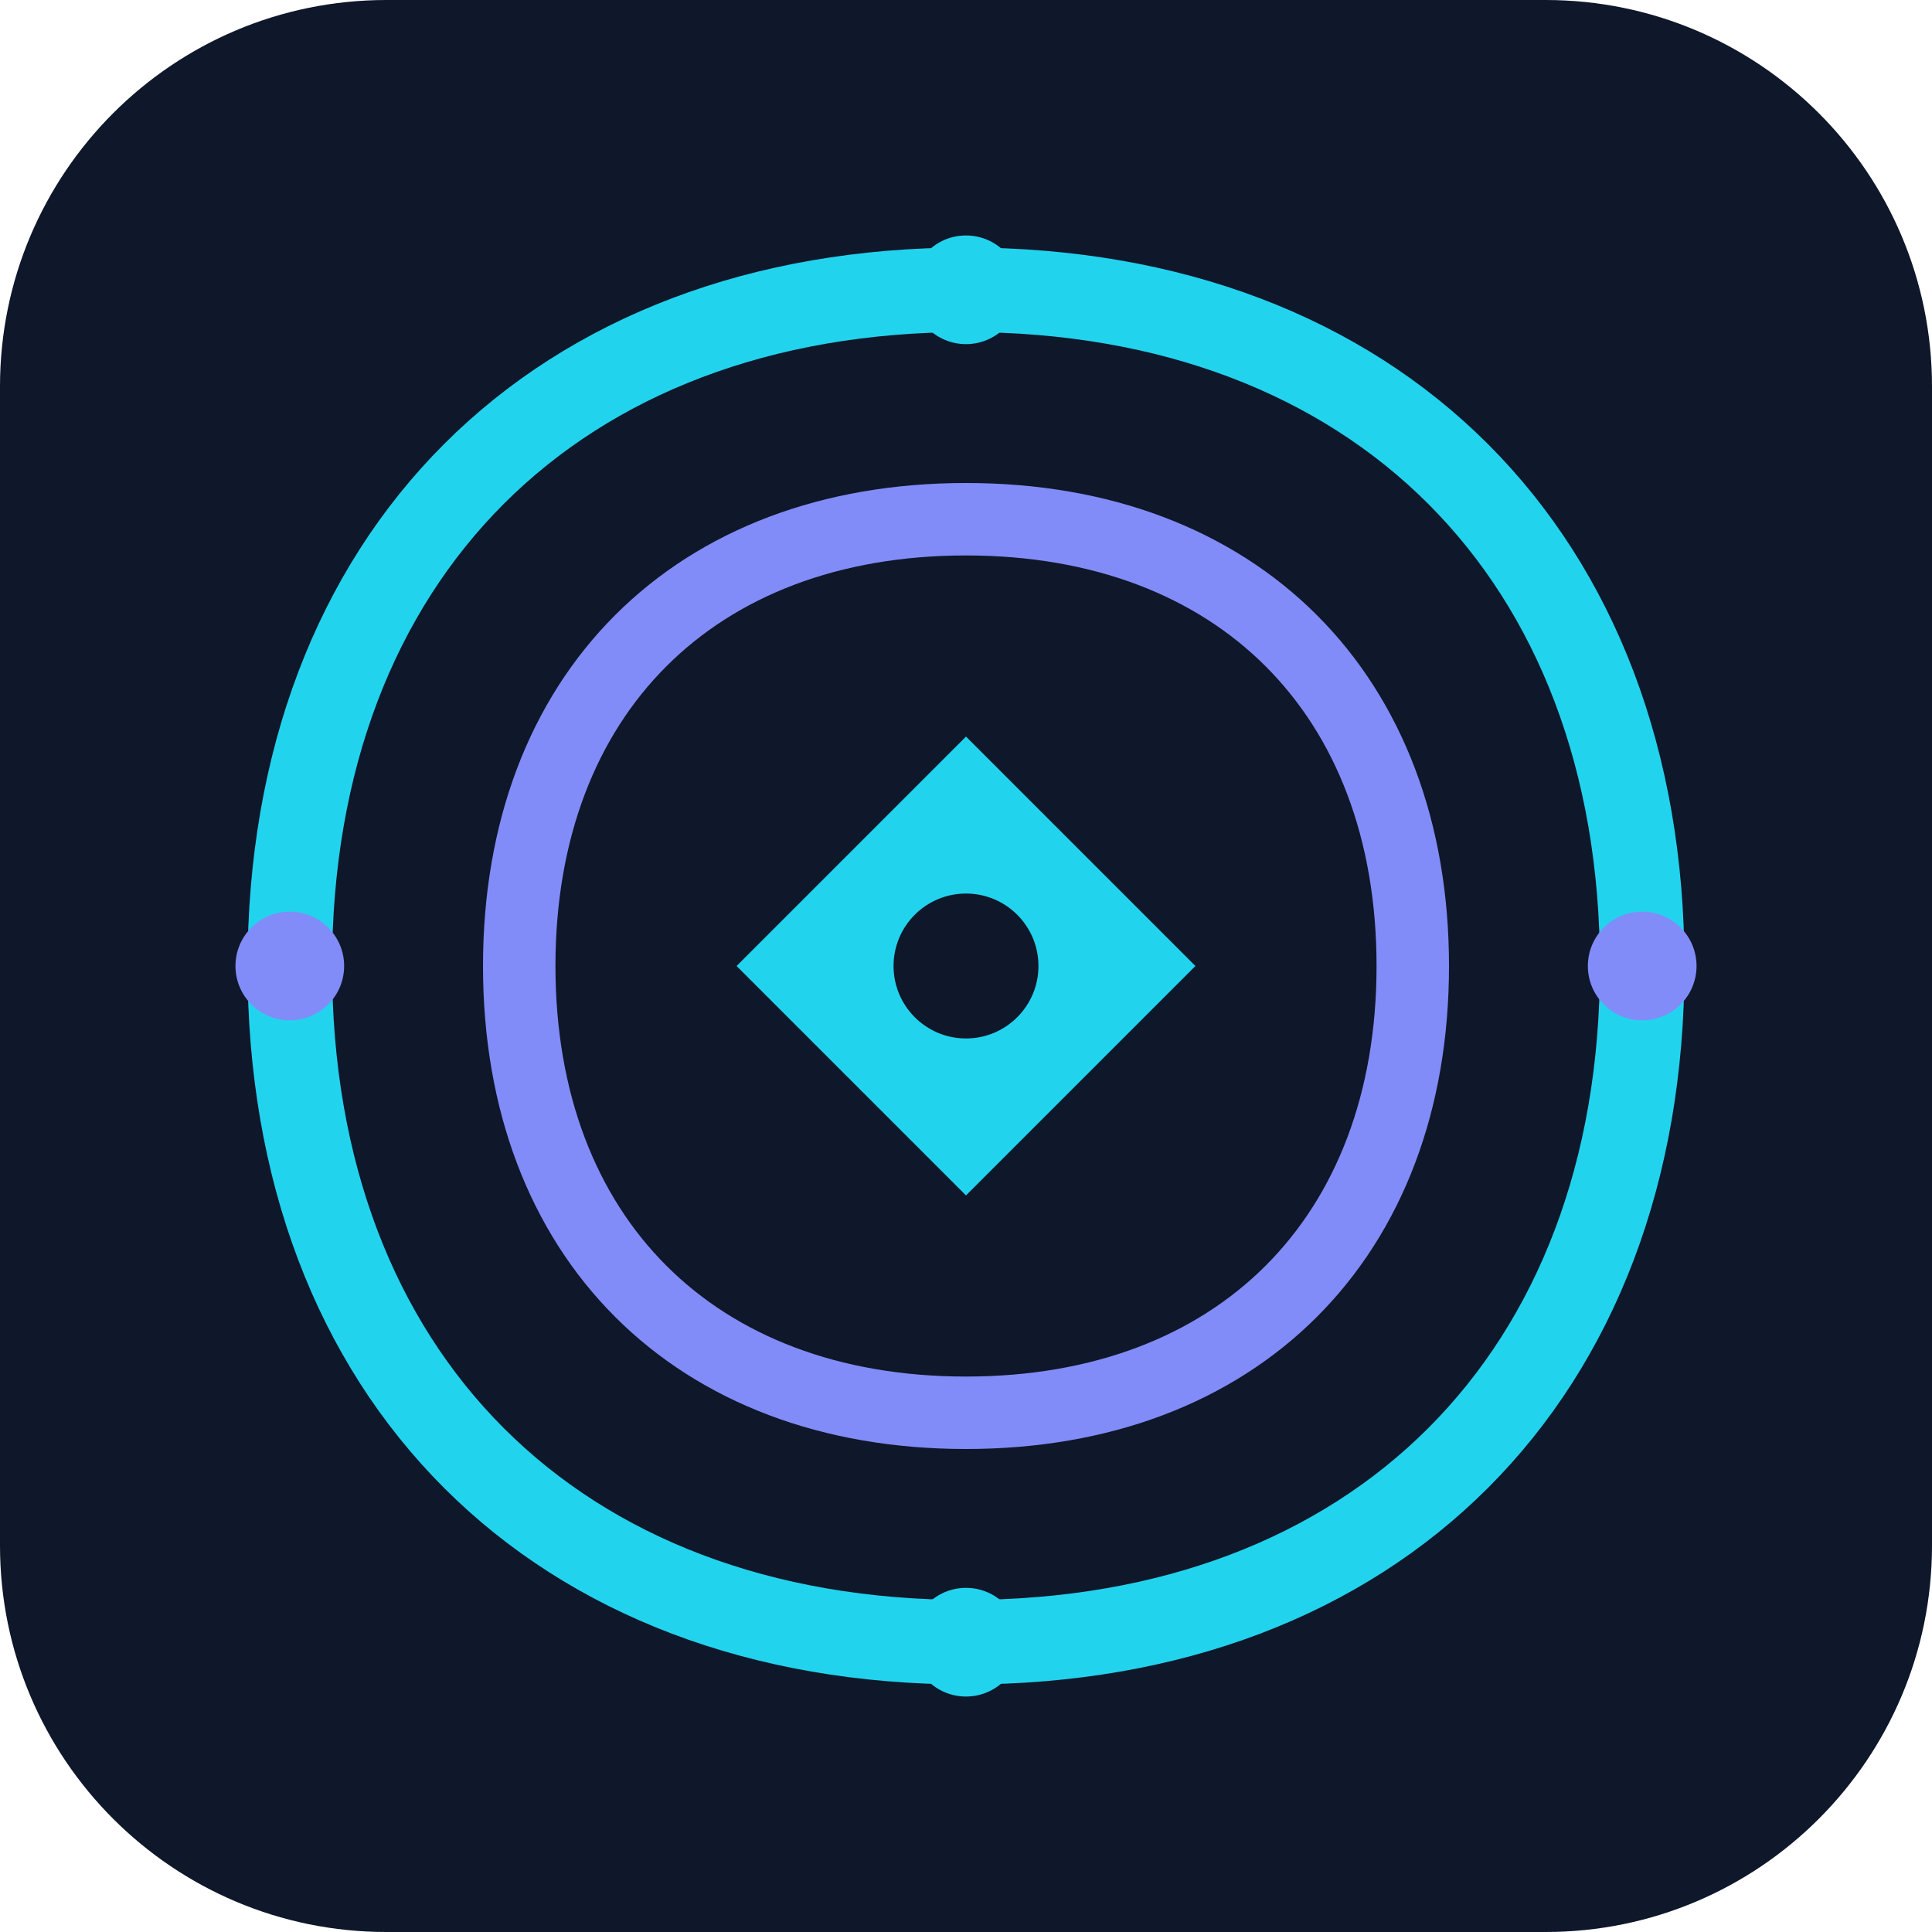
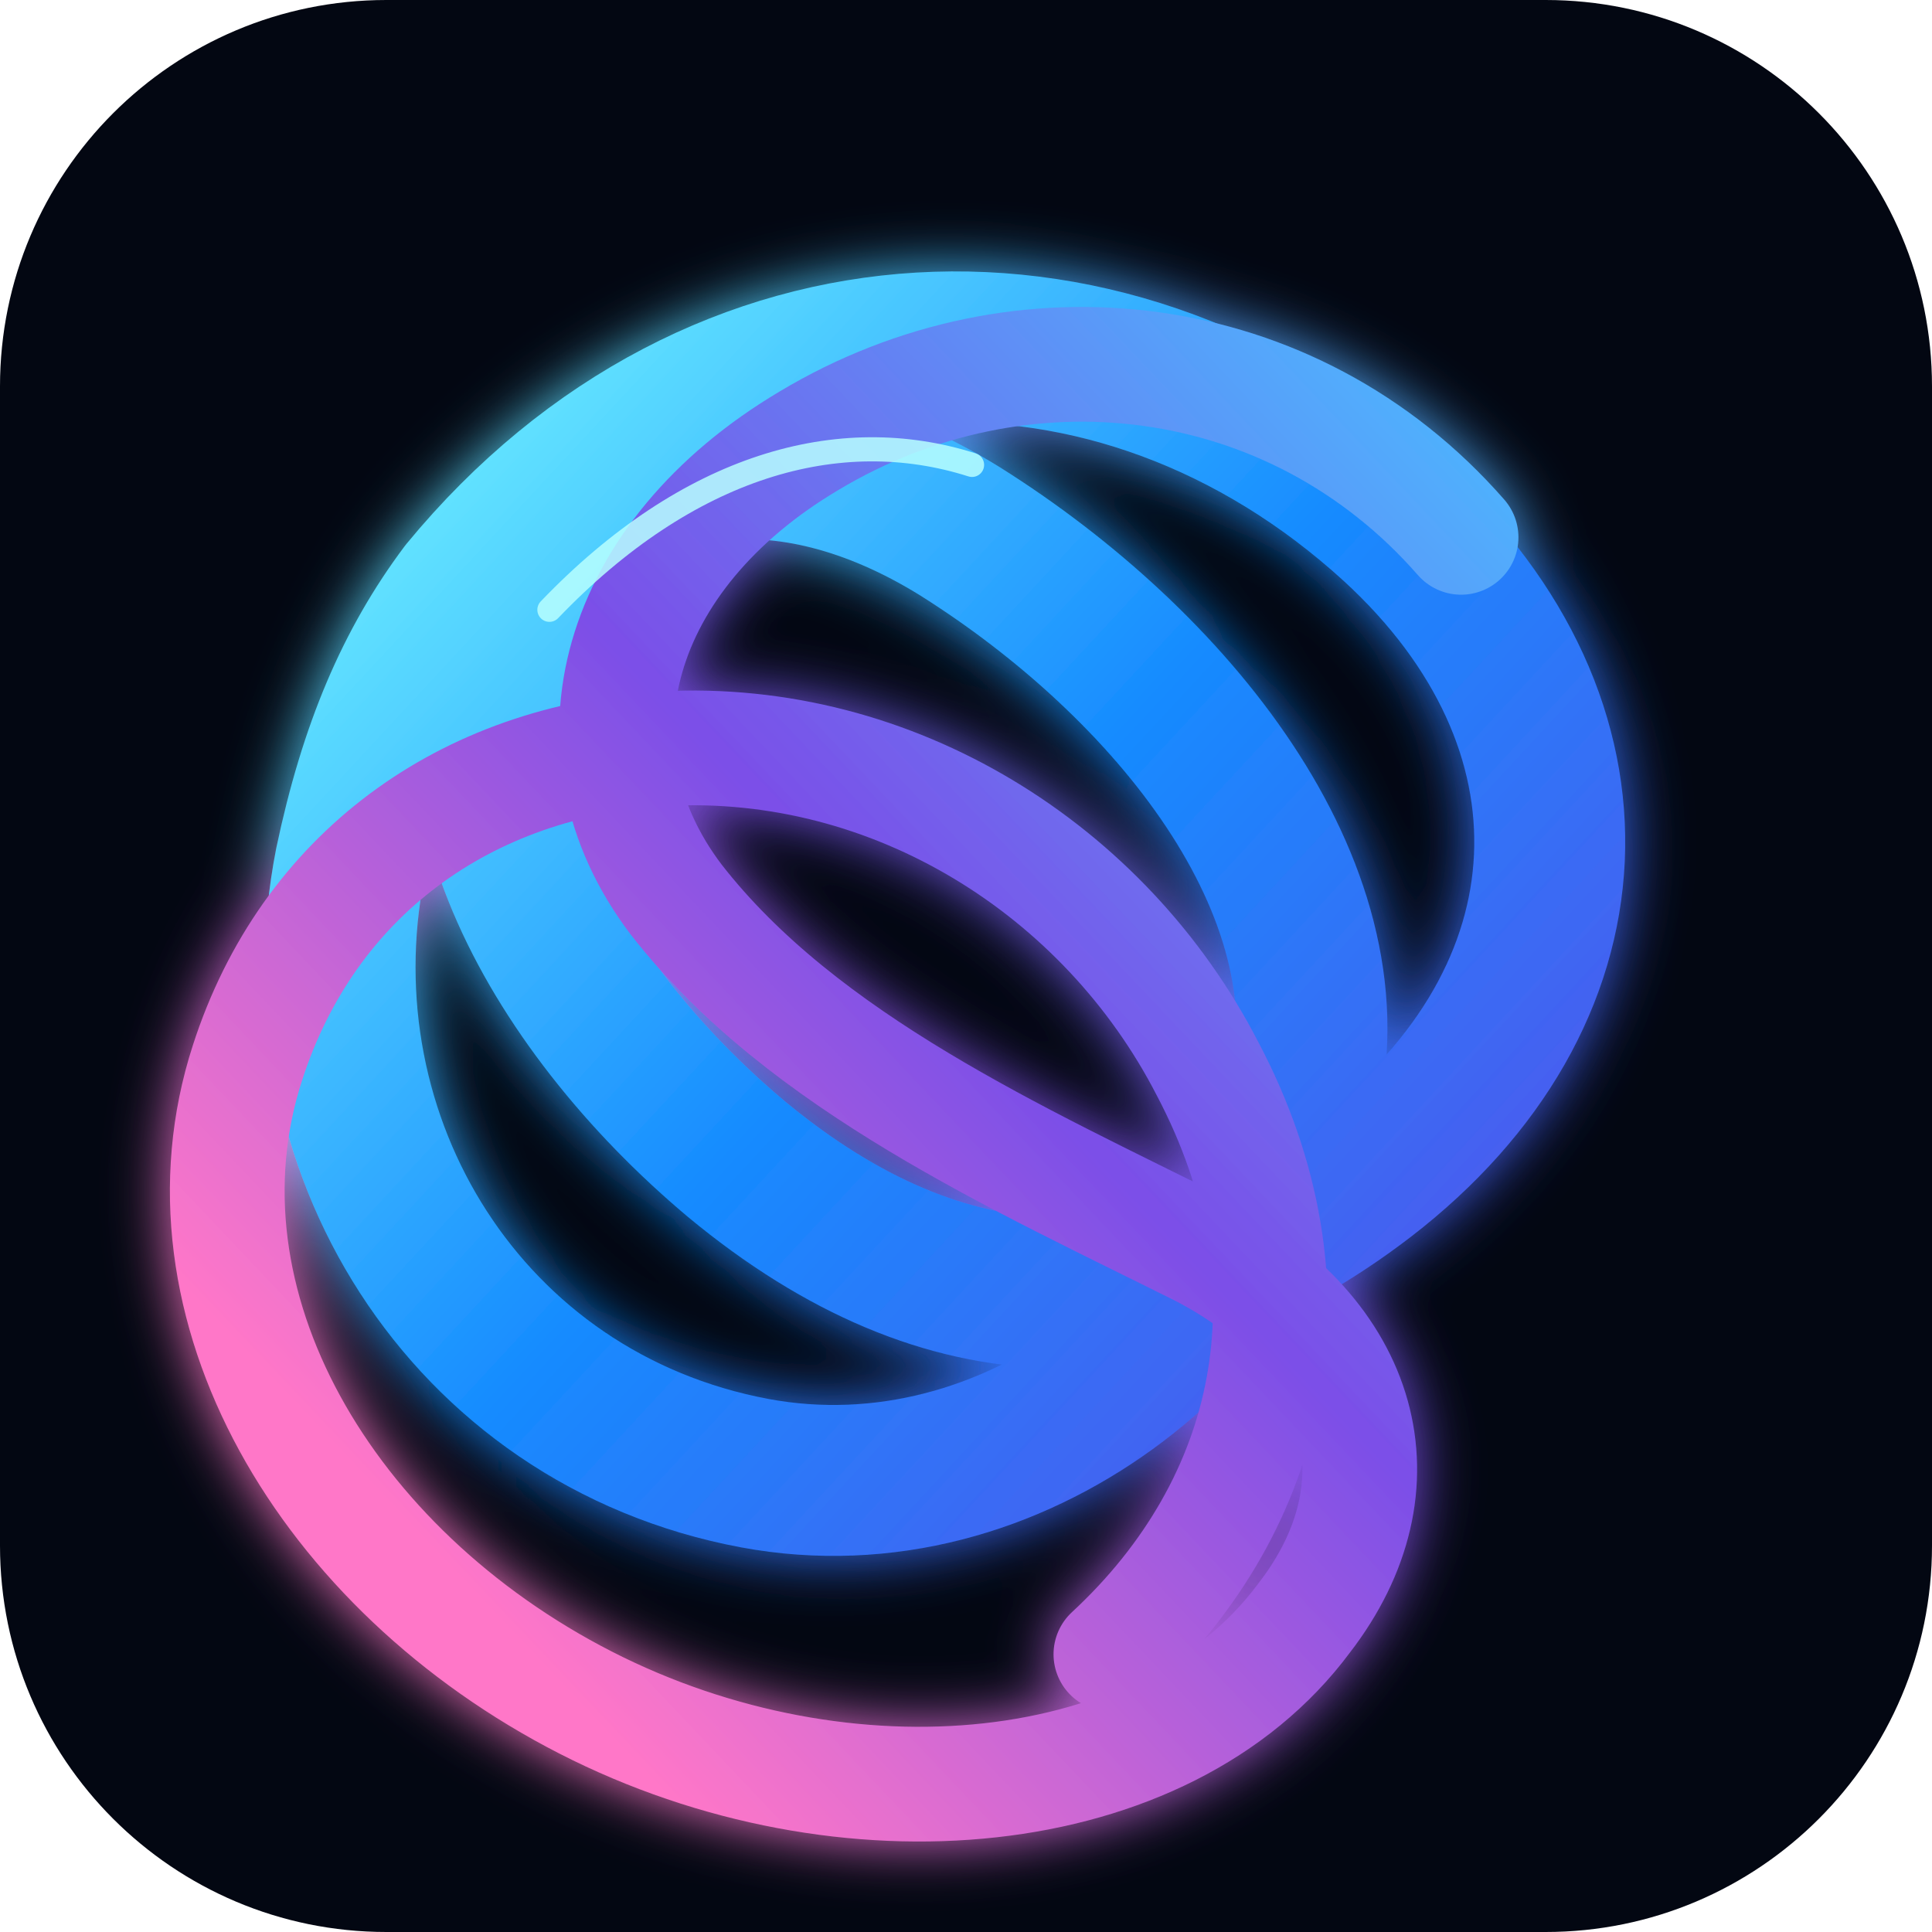
<svg xmlns="http://www.w3.org/2000/svg" viewBox="0 0 320 320" role="img" aria-labelledby="title desc">
-   <rect width="320" height="320" rx="64" fill="#0F172A" />
-   <path d="M160 48C92 48 48 92 48 160s44 112 112 112 112-44 112-112S228 48 160 48Z" fill="none" stroke="#22D3EE" stroke-width="14" />
-   <path d="M160 86c-45 0-74 29-74 74s29 74 74 74 74-29 74-74-29-74-74-74Z" fill="none" stroke="#818CF8" stroke-width="12" />
-   <path d="m160 122 38 38-38 38-38-38 38-38Z" fill="#22D3EE" />
-   <circle cx="160" cy="160" r="12" fill="#0F172A" />
-   <circle cx="160" cy="48" r="9" fill="#22D3EE" />
-   <circle cx="272" cy="160" r="9" fill="#818CF8" />
-   <circle cx="160" cy="272" r="9" fill="#22D3EE" />
-   <circle cx="48" cy="160" r="9" fill="#818CF8" />
+   <defs>
+     <linearGradient id="cyanRibbon" x1="55" y1="65" x2="260" y2="255" gradientUnits="userSpaceOnUse">
+       <stop stop-color="#72F6FF" />
+       <stop offset="0.48" stop-color="#168BFF" />
+       <stop offset="1" stop-color="#6148E8" />
+     </linearGradient>
+     <linearGradient id="violetRibbon" x1="260" y1="75" x2="70" y2="255" gradientUnits="userSpaceOnUse">
+       <stop stop-color="#4BBAFF" />
+       <stop offset="0.52" stop-color="#7B4FE8" />
+       <stop offset="1" stop-color="#FF77C8" />
+     </linearGradient>
+     <filter id="glow" x="-30%" y="-30%" width="160%" height="160%">
+       <feGaussianBlur stdDeviation="5" result="blur" />
+       <feMerge>
+         <feMergeNode in="blur" />
+         <feMergeNode in="SourceGraphic" />
+       </feMerge>
+     </filter>
+   </defs>
+   <rect width="320" height="320" rx="64" fill="#030712" />
+   <g fill="none" stroke-linecap="round" stroke-linejoin="round" filter="url(#glow)">
+     <path d="M77 98C119 47 185 45 231 87c36 33 34 78-5 108-34 26-69 26-104-3-31-26-52-65-35-94 14-24 43-28 72-10 35 22 65 59 57 94-8 37-48 70-91 62-48-9-76-55-67-101 4-19 10-33 19-45Z" stroke="url(#cyanRibbon)" stroke-width="25" />
+     <path d="M242 89c-28-32-73-37-108-16-32 19-41 51-22 76 21 27 57 43 87 58 27 14 34 39 17 61-23 31-76 36-119 14-43-22-69-66-56-106 10-31 36-50 69-52 38-2 73 20 90 53 19 36 11 72-16 97" stroke="url(#violetRibbon)" stroke-width="19" />
+   </g>
+   <path d="M91 101c23-24 48-31 70-24" fill="none" stroke="#B7FFFF" stroke-width="4" stroke-linecap="round" opacity=".85" />
</svg>
